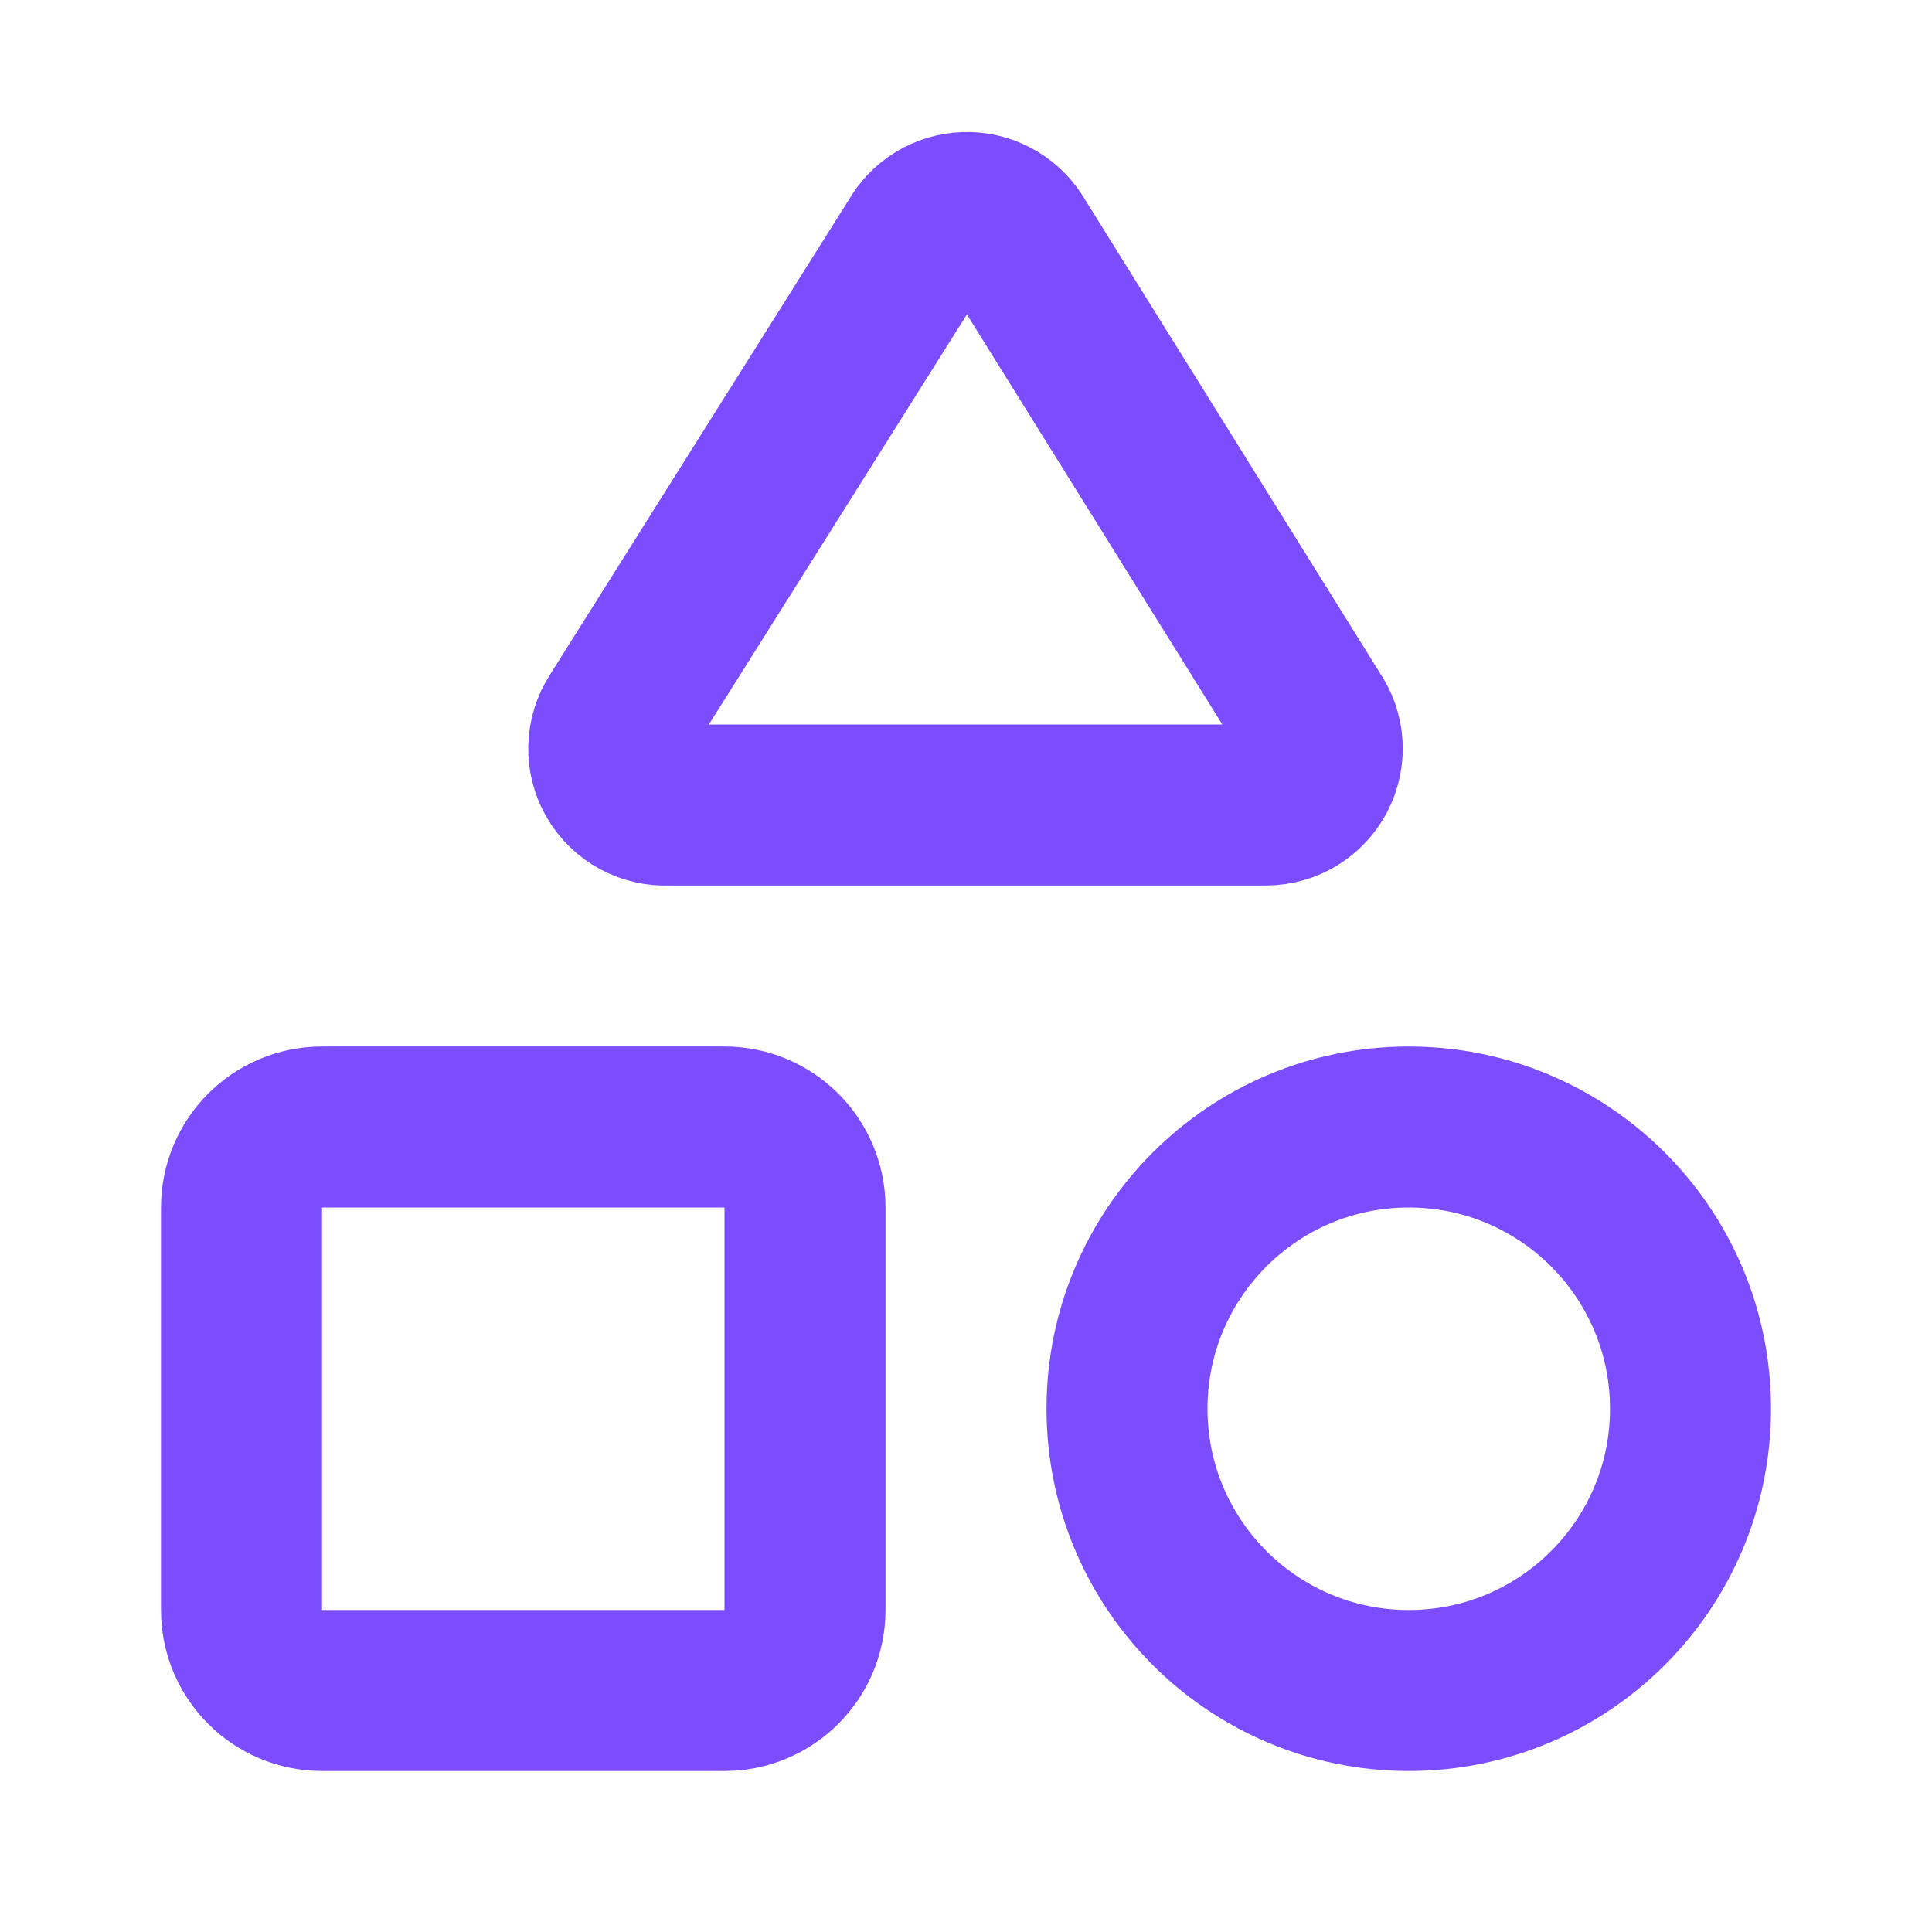
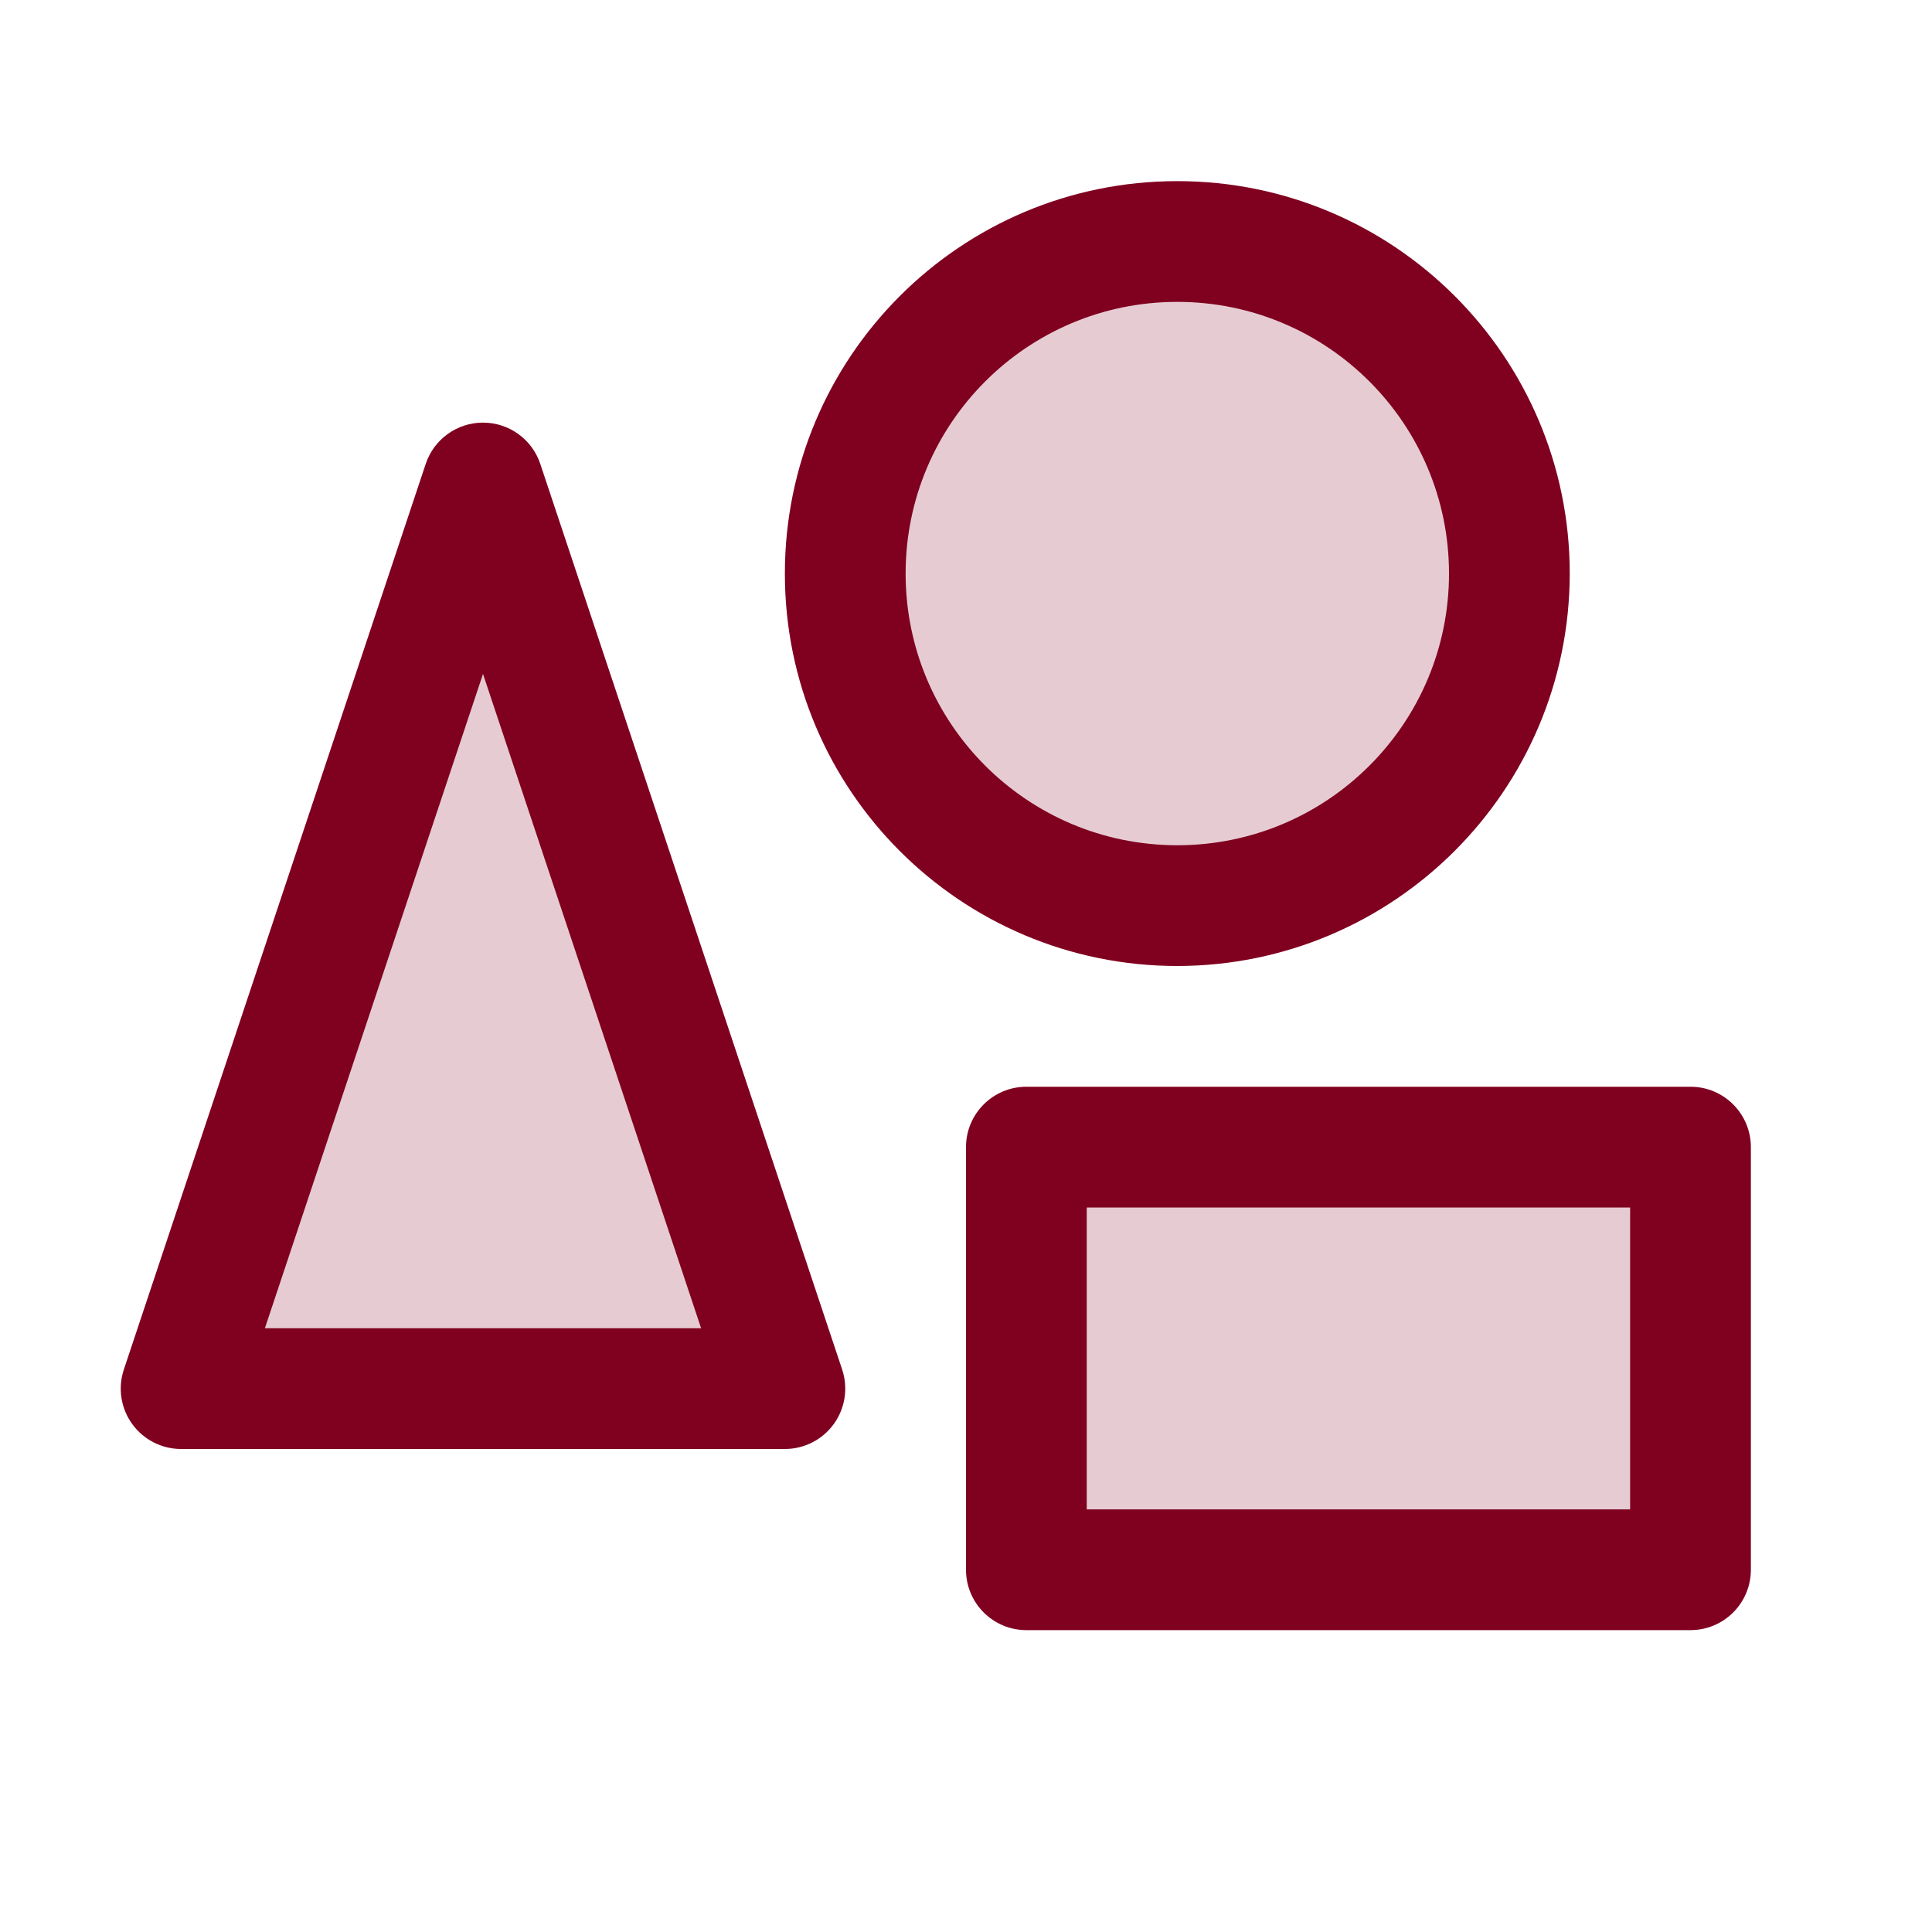
- <svg xmlns="http://www.w3.org/2000/svg" class="lucide lucide-shapes" width="24" height="24" viewBox="0 0 24 24" fill="none" stroke="#7c4dff" stroke-width="2" stroke-linecap="round" stroke-linejoin="round">
-   <path d="M8.3 10a.7.7 0 0 1-.626-1.079L11.4 3a.7.7 0 0 1 1.198-.043L16.3 8.9a.7.7 0 0 1-.572 1.1Z" />
-   <rect x="3" y="14" width="7" height="7" rx="1" />
-   <circle cx="17.5" cy="17.5" r="3.5" />
+ <svg xmlns="http://www.w3.org/2000/svg" viewBox="0 0 256 256" fill="#800020">
+   <style>@media (prefers-color-scheme: dark){svg{fill:#e07a8f}}</style>
+   <path d="M64,64l40,120H24ZM200,76a44,44,0,1,0-44,44A44,44,0,0,0,200,76Zm-64,76v56h88V152Z" opacity="0.2" />
+   <path d="M224,144H136a8,8,0,0,0-8,8v56a8,8,0,0,0,8,8h88a8,8,0,0,0,8-8V152A8,8,0,0,0,224,144Zm-8,56H144V160h72ZM71.59,61.47a8,8,0,0,0-15.18,0l-40,120A8,8,0,0,0,24,192h80a8,8,0,0,0,7.59-10.53ZM35.1,176,64,89.3,92.9,176ZM208,76a52,52,0,1,0-52,52A52.06,52.06,0,0,0,208,76Zm-88,0a36,36,0,1,1,36,36A36,36,0,0,1,120,76Z" />
</svg>
